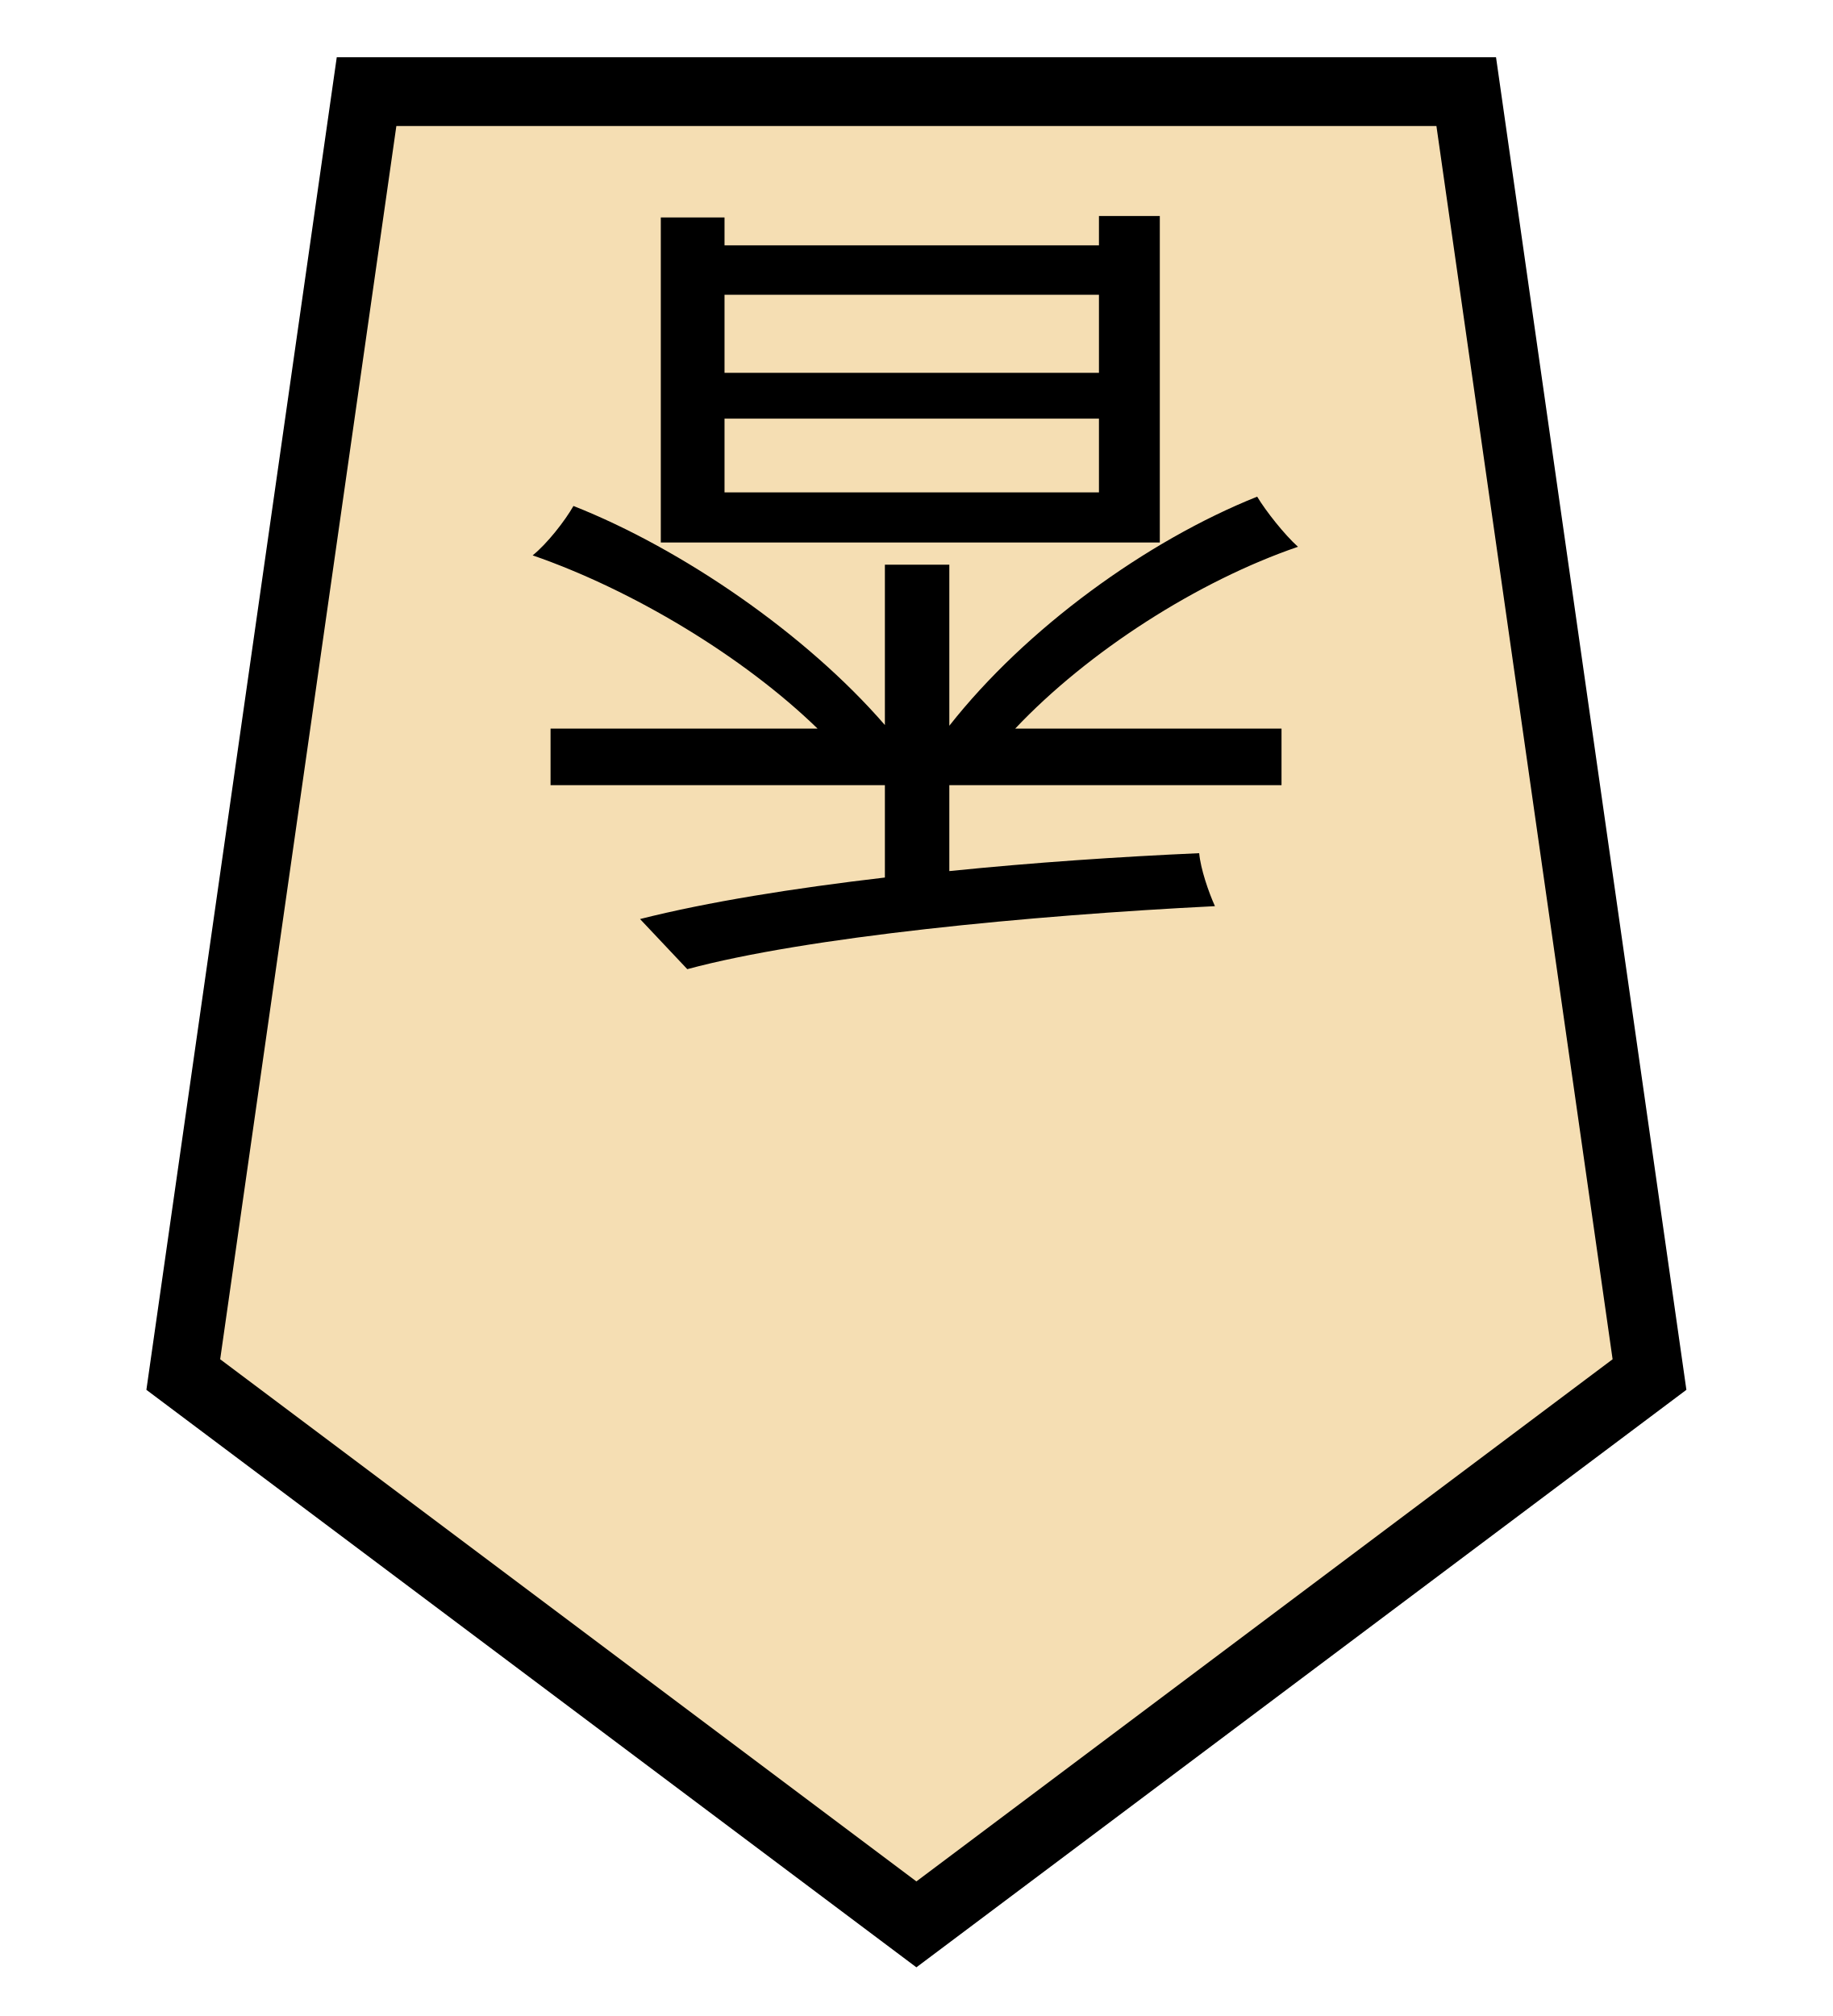
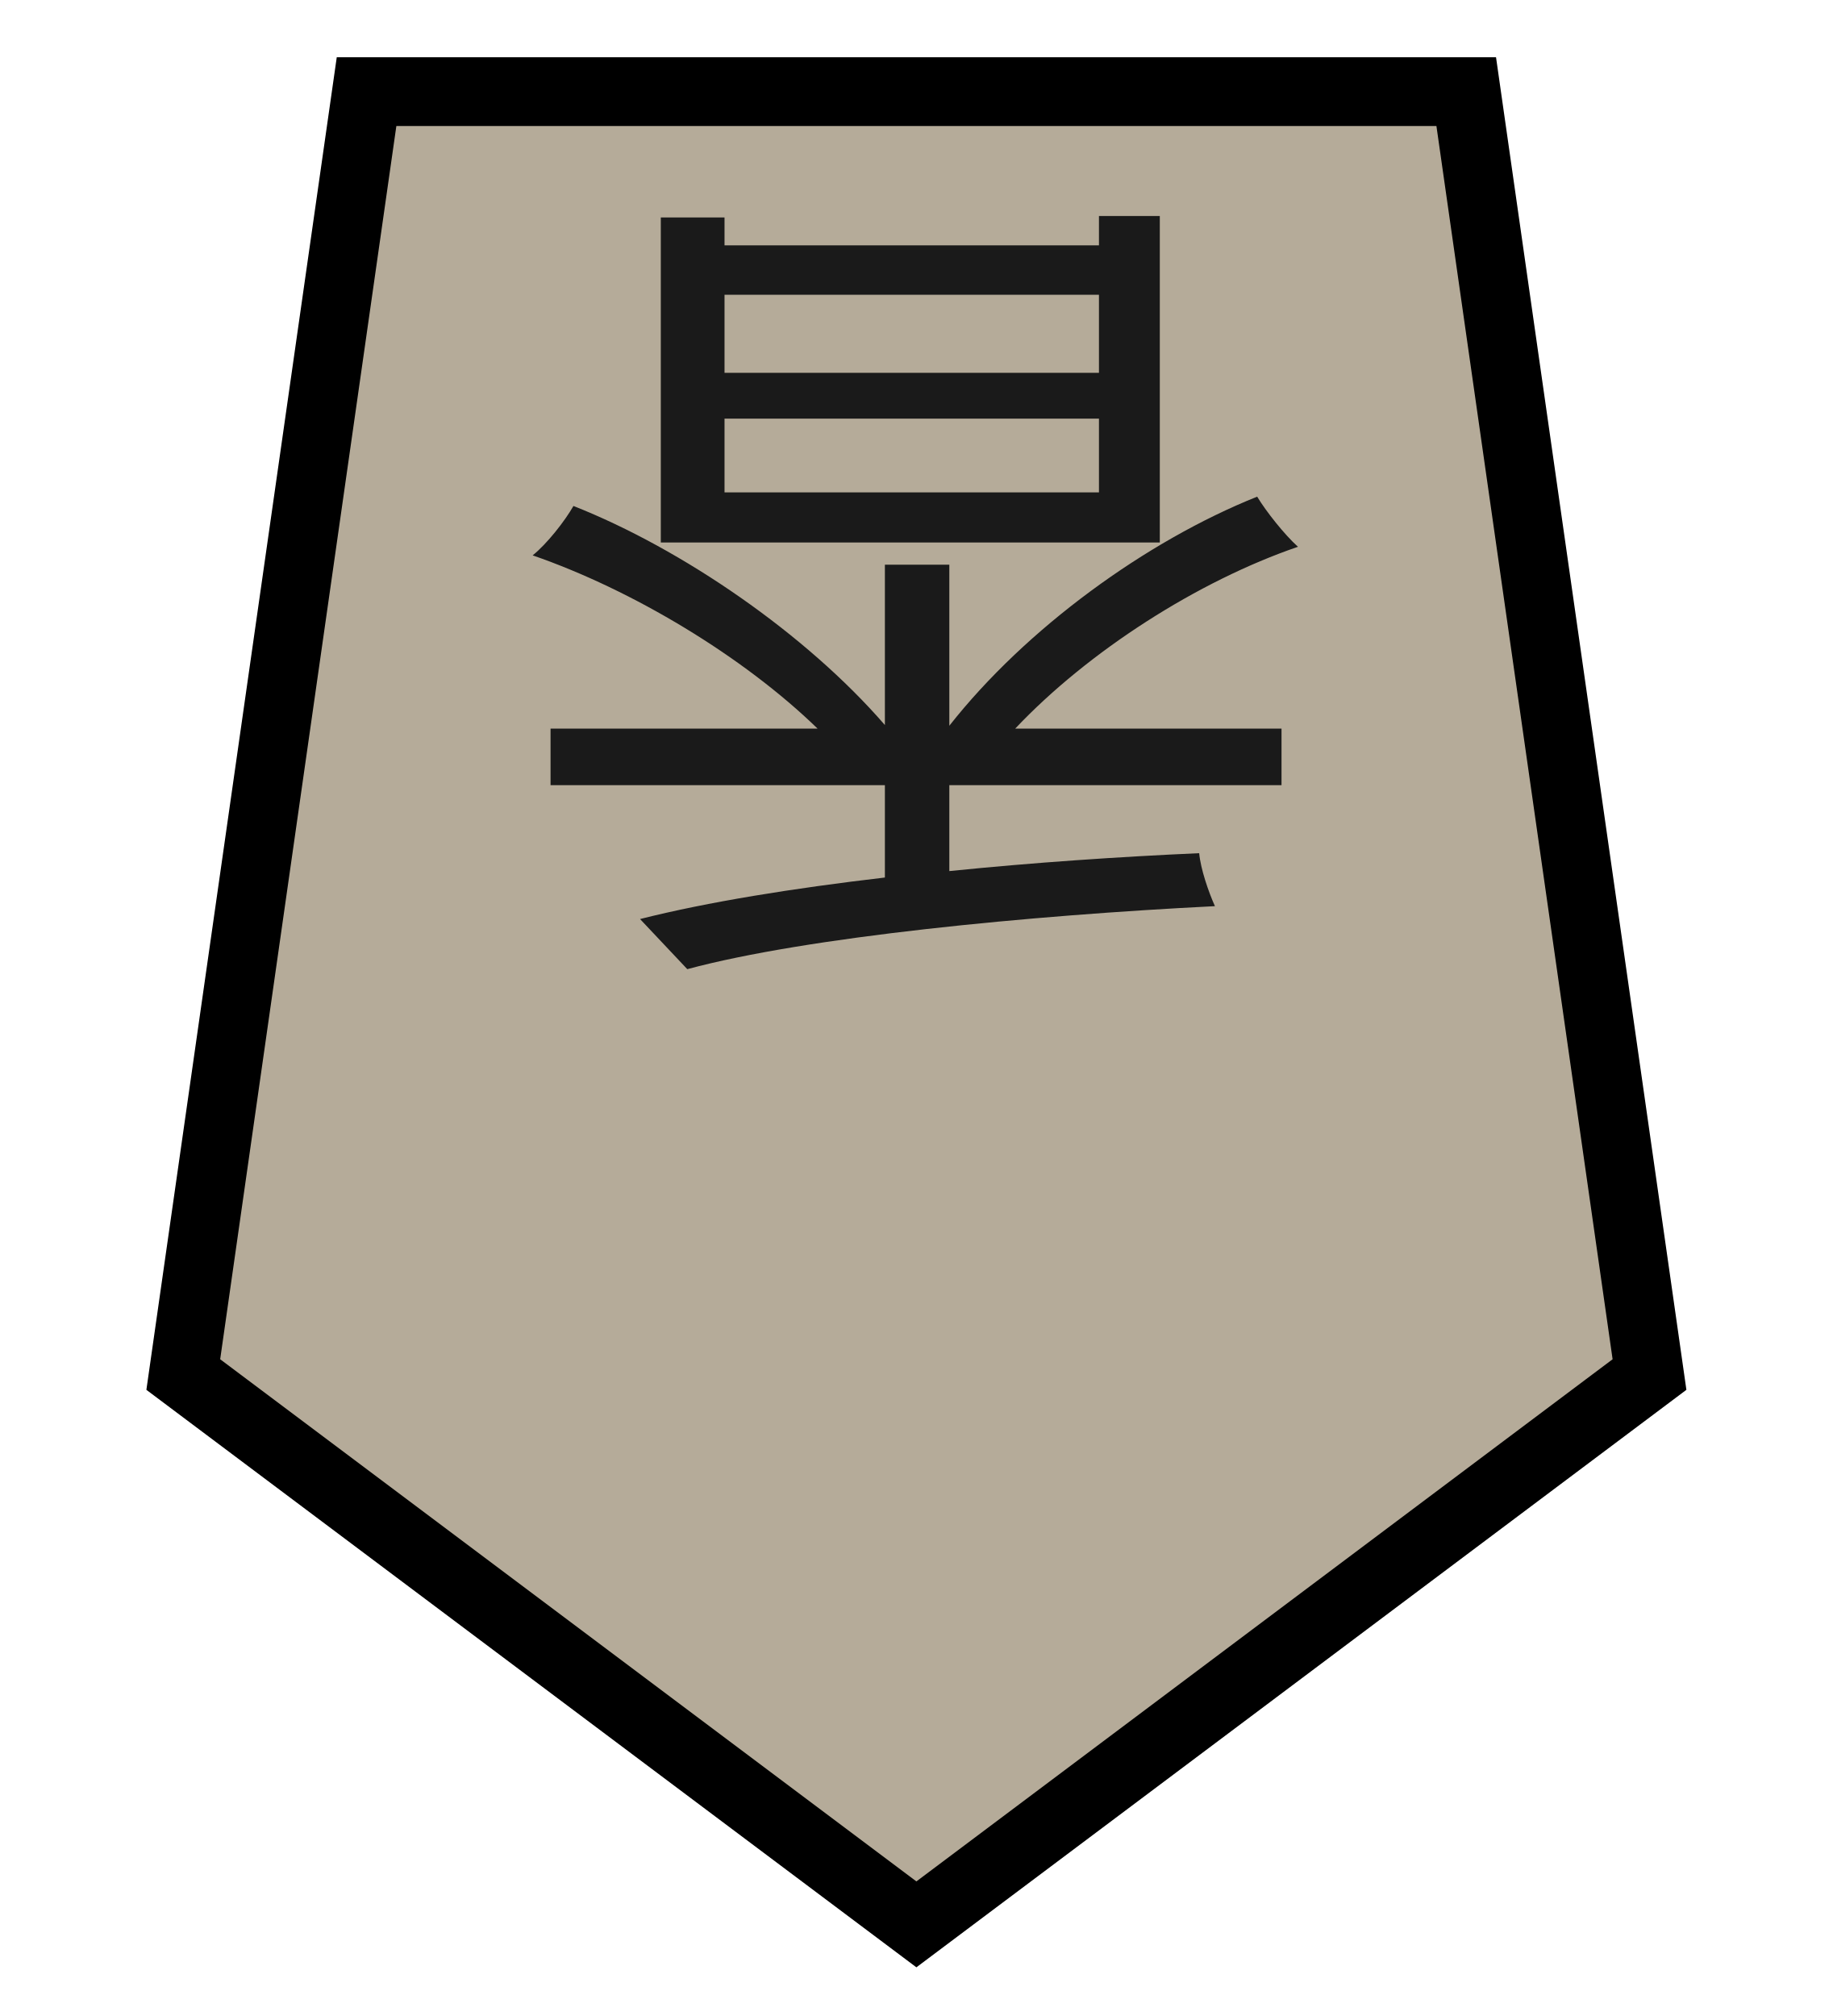
<svg xmlns="http://www.w3.org/2000/svg" viewBox="0 0 40 44" width="40" height="44">
  <g transform="rotate(180, 20.0, 22.0)">
-     <path d="M20 2 L36 14 L32 42 L8 42 L4 14 Z" fill="#f5deb3" stroke="#000000" stroke-width="1.5" />
-     <text x="20.0" y="30" text-anchor="middle" dominant-baseline="central" font-size="18" font-family="serif" fill="#000000">香</text>
+     <path d="M20 2 L36 14 L32 42 L8 42 L4 14 Z" fill="#b5ab99" stroke="#000000" stroke-width="1.5" />
+     <text x="20.0" y="30" text-anchor="middle" dominant-baseline="central" font-size="18" font-family="serif" fill="#1a1a1a">香</text>
  </g>
</svg>
